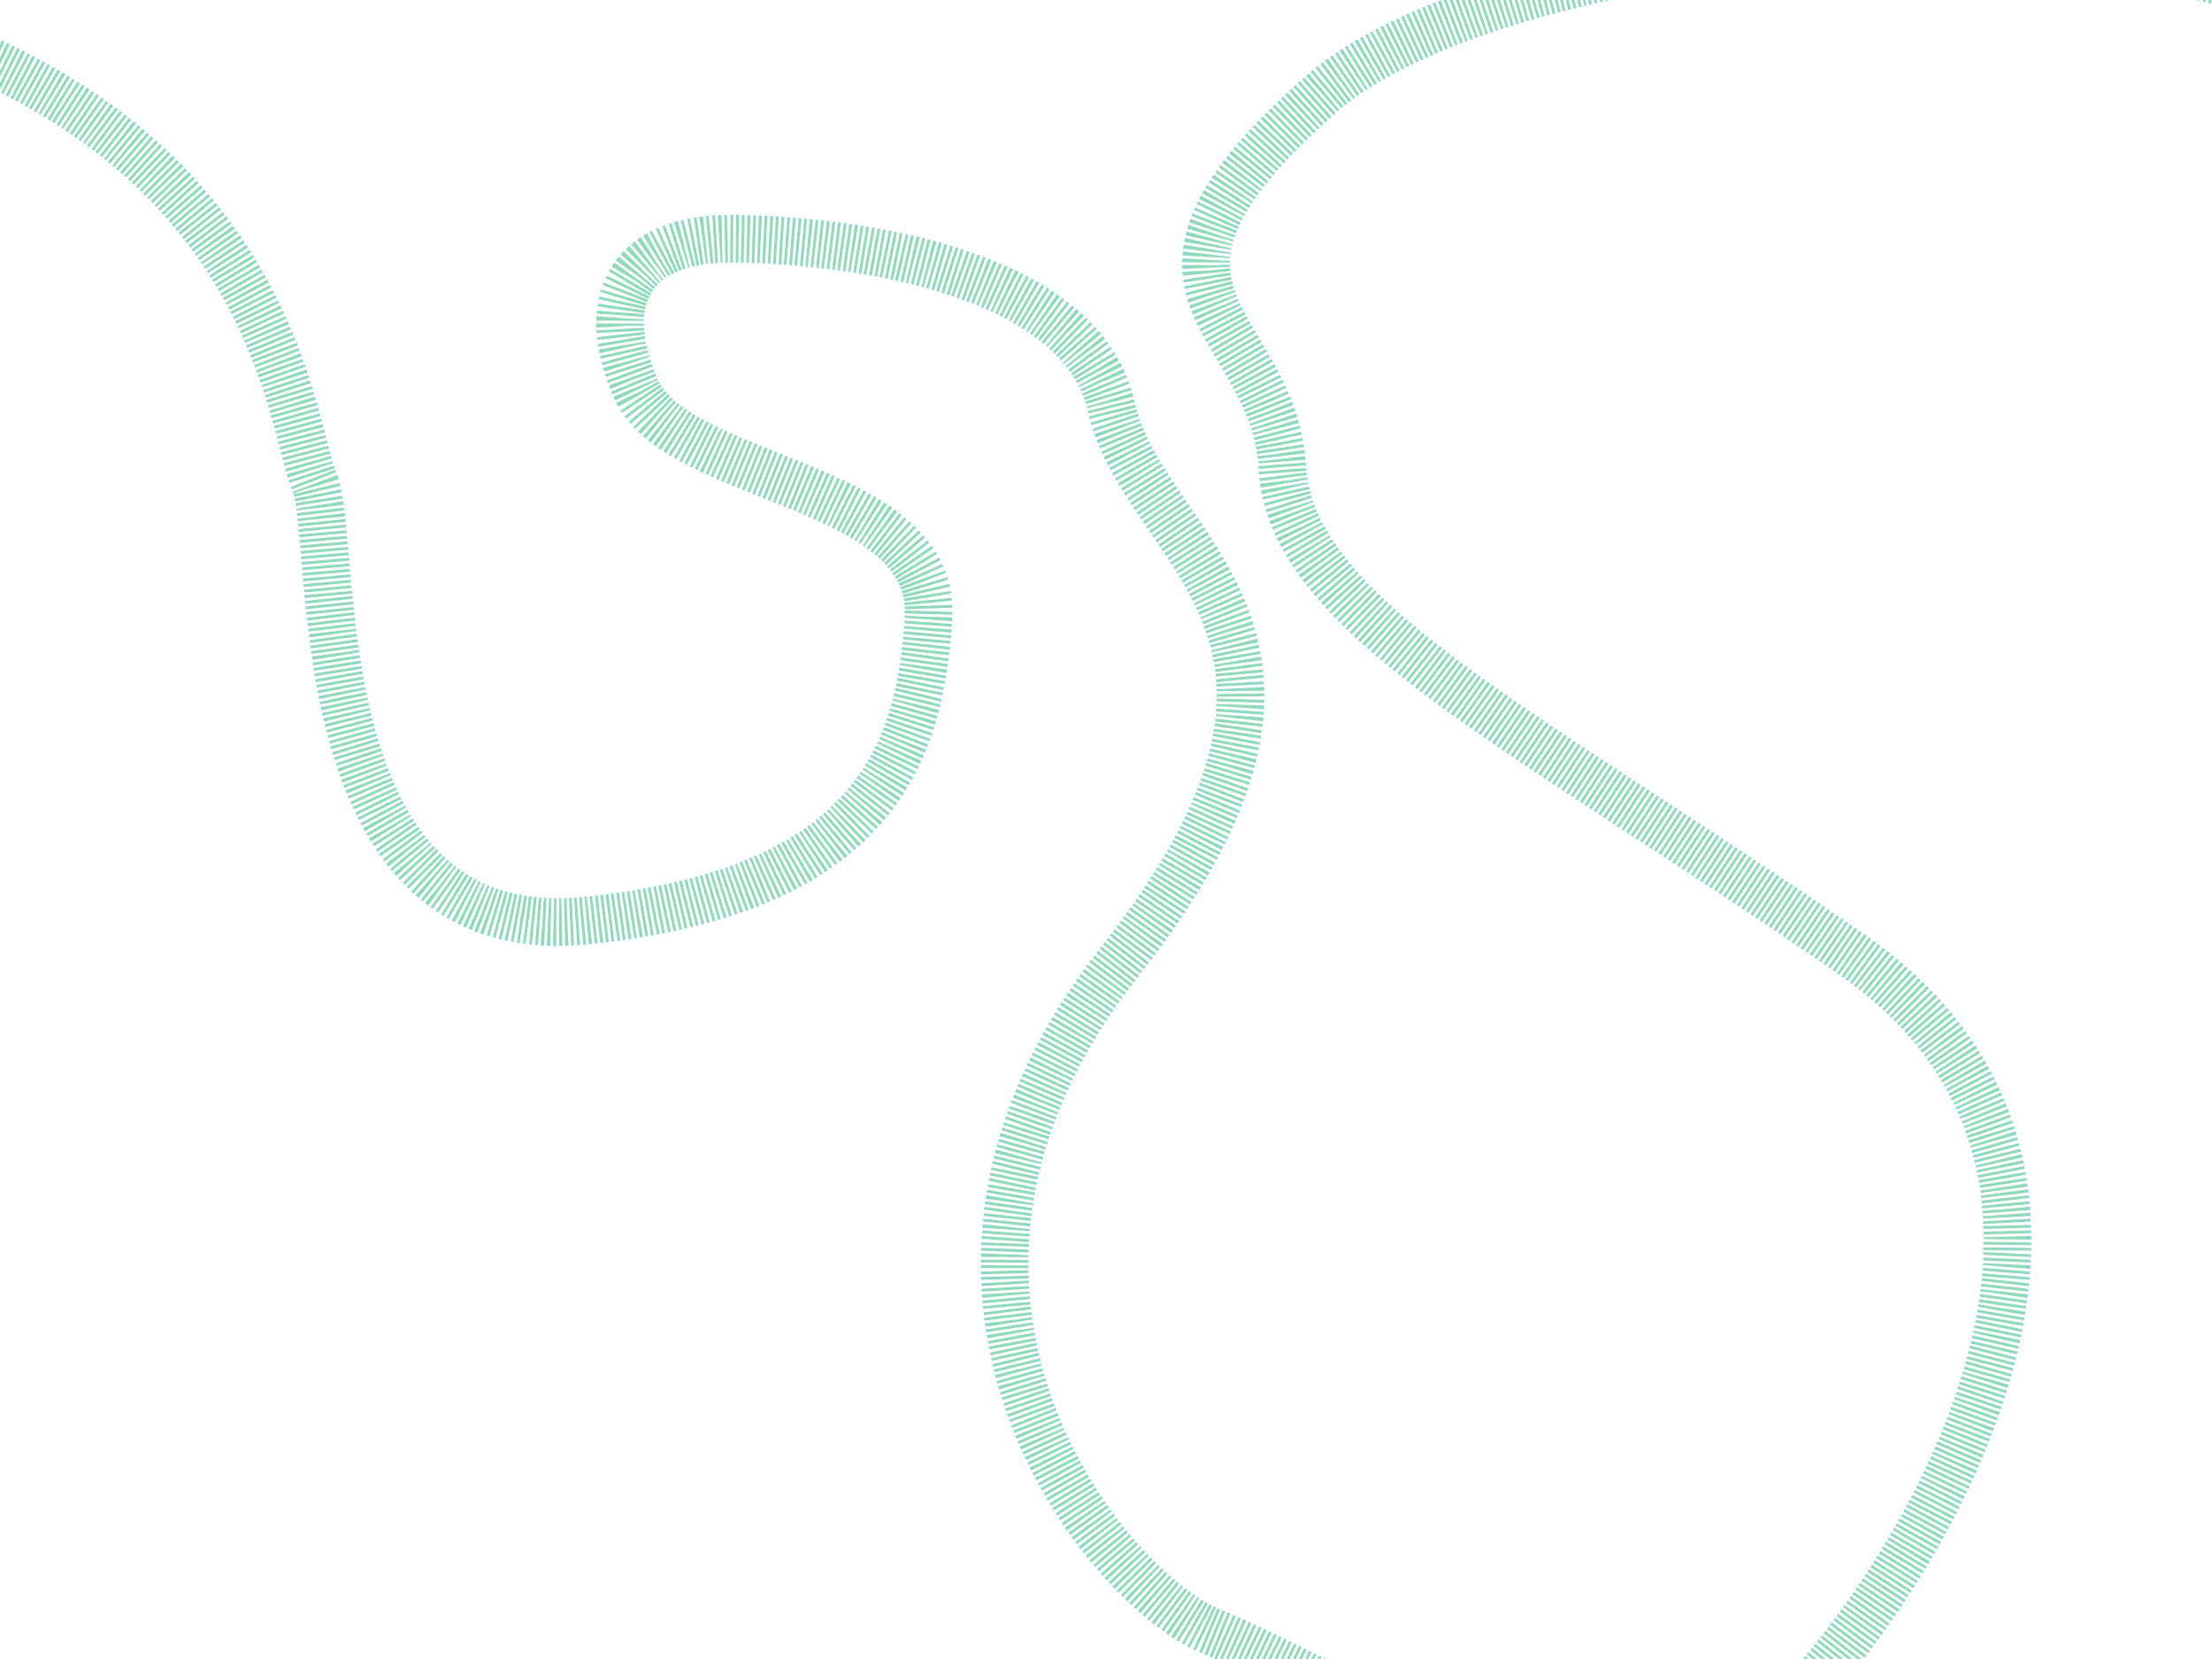
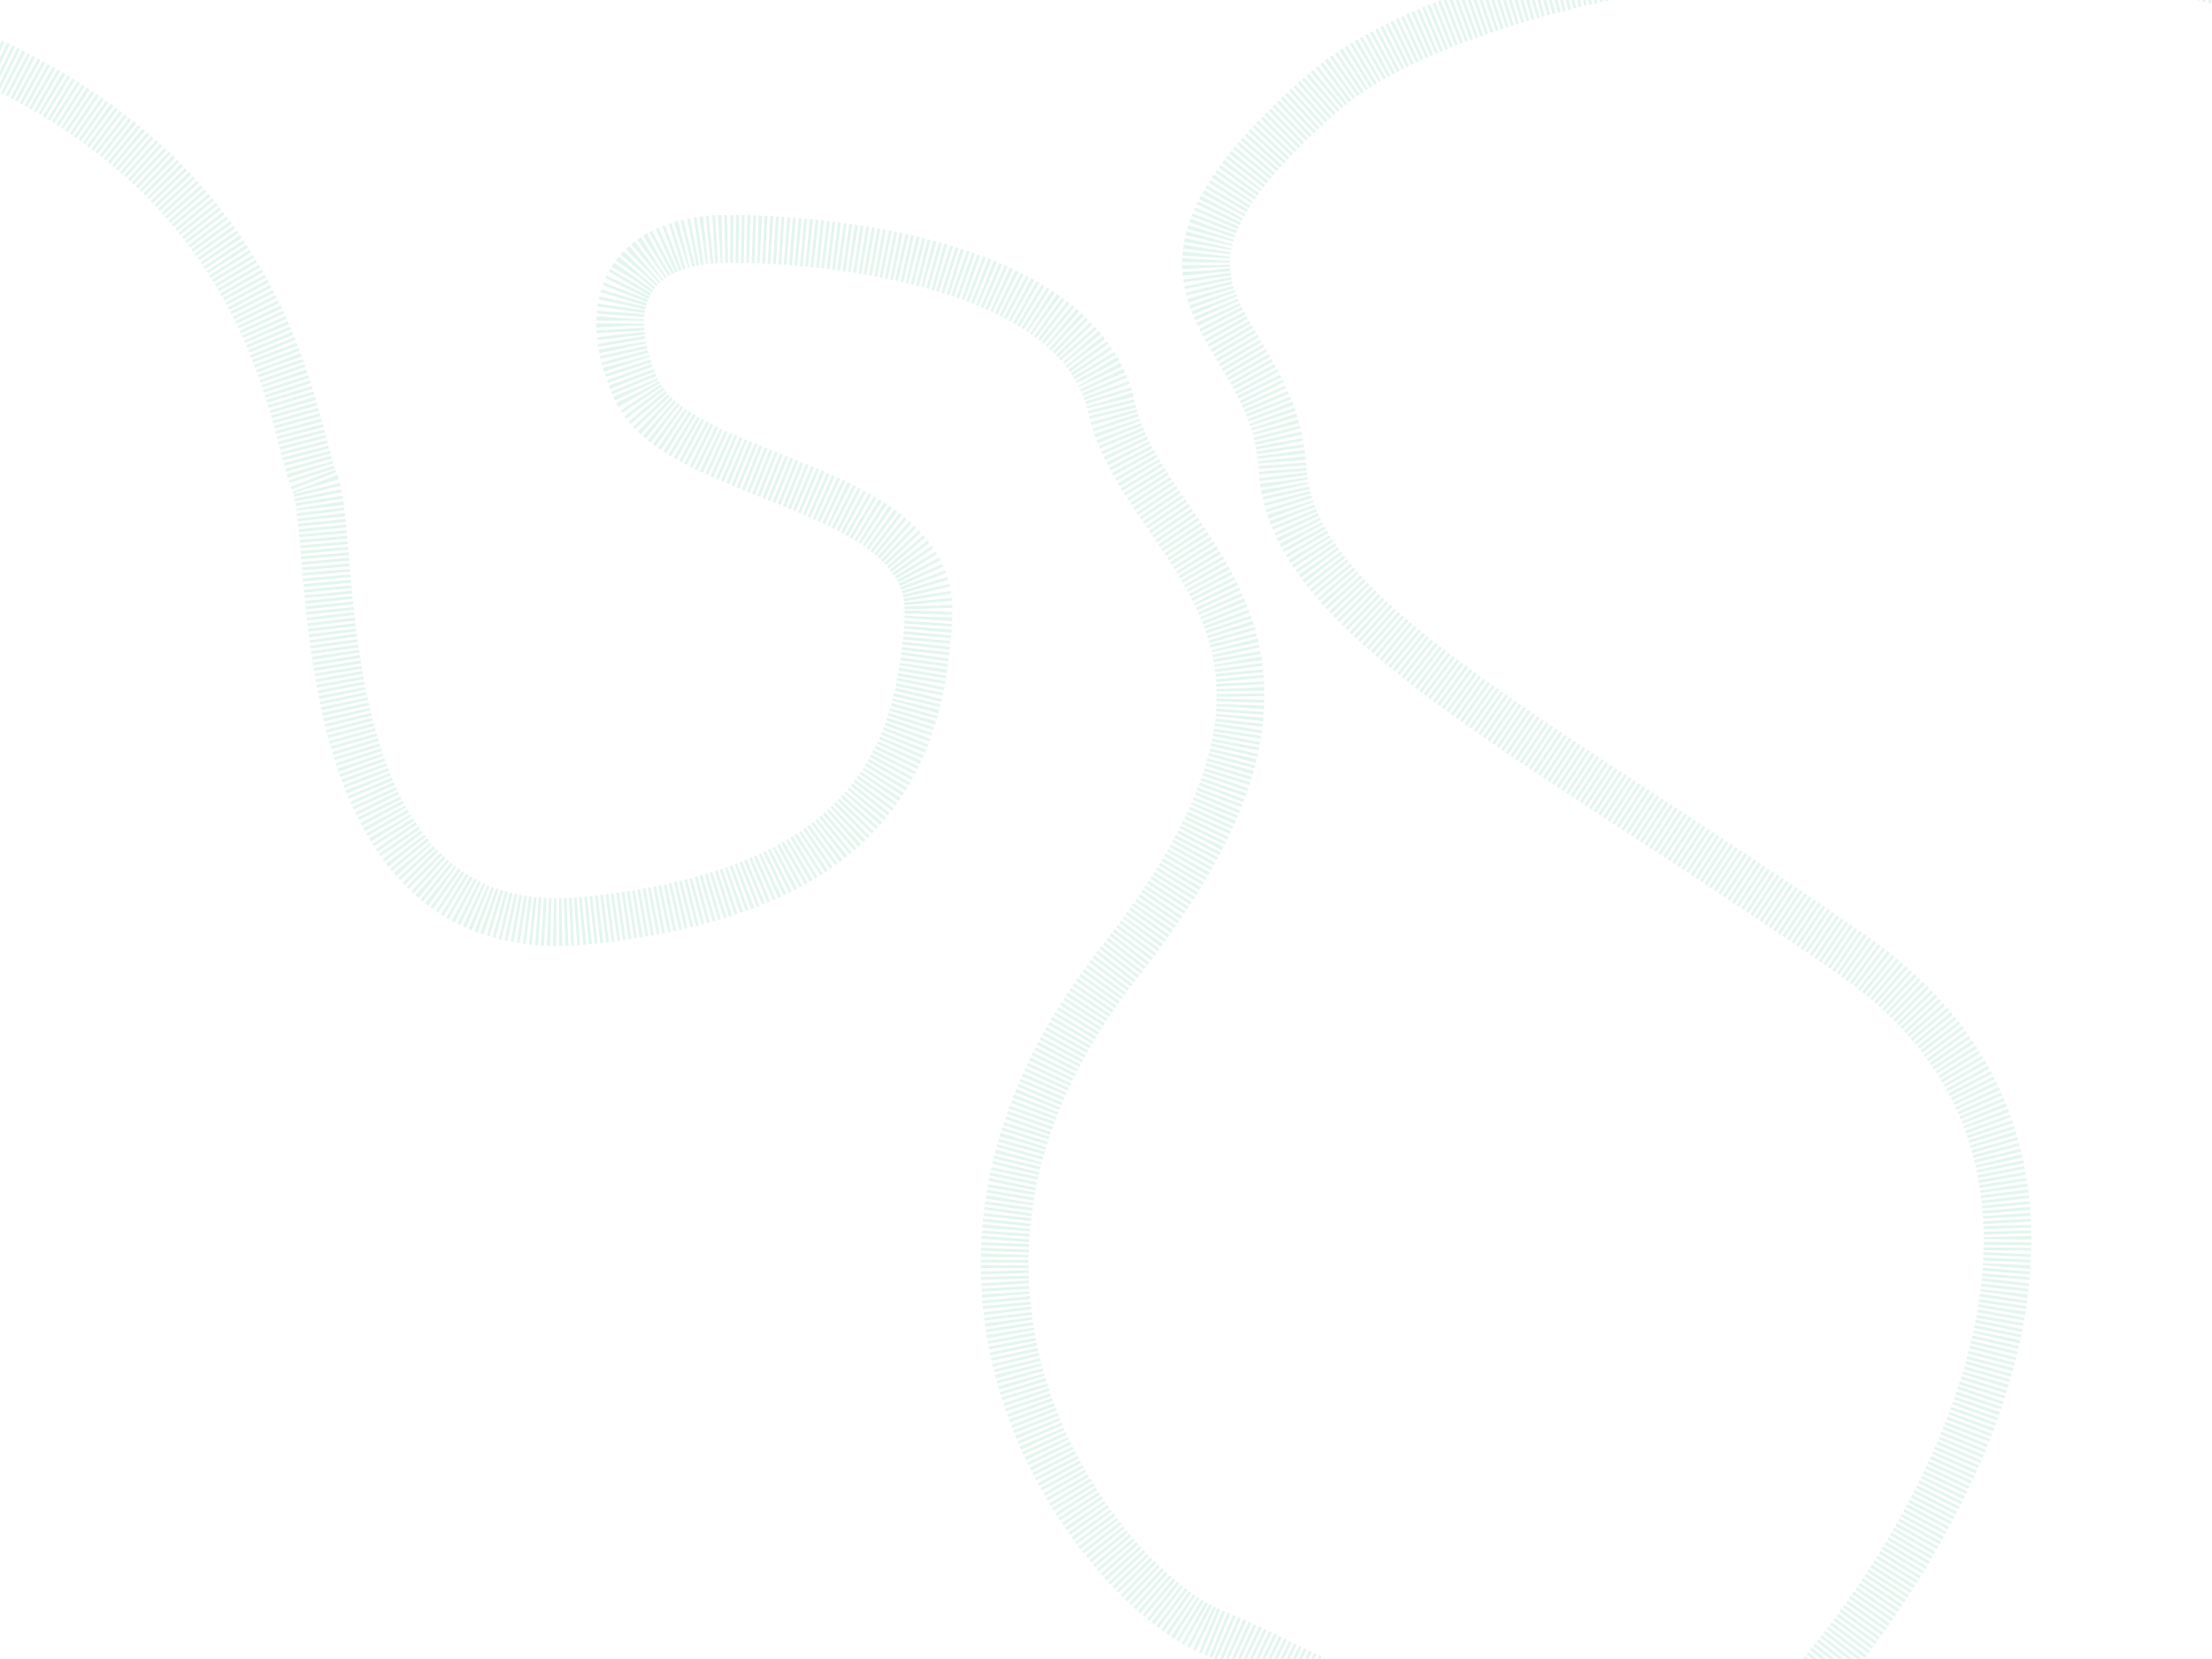
<svg xmlns="http://www.w3.org/2000/svg" width="1600" height="1200" stroke="null" style="vector-effect: non-scaling-stroke;">
  <g stroke="null">
    <rect stroke="null" fill="#ffffff" id="canvas_background" height="1202" width="1602" y="-1" x="-1" />
    <g stroke="null" display="none" overflow="visible" y="0" x="0" height="100%" width="100%" id="canvasGrid">
      <rect fill="url(#gridpattern)" stroke-width="0" y="0" x="0" height="100%" width="100%" />
    </g>
  </g>
  <g stroke="null">
-     <path stroke-dasharray="2,2" stroke="#1fb67a" id="svg_1" d="m-216.504,37.217c0,0 -99.99,-105.677 158.807,-13.548c258.797,92.129 267.62,284.515 285.265,325.16c17.645,40.645 -11.764,338.708 197.039,317.031c208.802,-21.677 241.152,-121.935 247.034,-219.483c5.882,-97.548 -182.334,-97.548 -211.743,-165.29c-29.409,-67.742 0,-108.387 67.64,-108.387c67.64,0 252.915,16.258 276.442,121.935c23.527,105.677 194.098,162.58 5.882,401.031c-188.216,238.451 -8.823,455.224 67.64,485.03c76.463,29.806 297.029,170.709 399.959,73.161c102.931,-97.548 299.969,-398.321 61.758,-563.611c-238.211,-165.29 -405.841,-243.87 -411.723,-352.257c-5.882,-108.387 -138.221,-124.645 29.409,-270.967c167.63,-146.322 979.312,-214.064 888.145,270.967" opacity="0.5" stroke-width="34.5" fill="#fff" />
+     <path stroke-dasharray="2,2" stroke="#1fb67a40" id="svg_1" d="m-216.504,37.217c0,0 -99.99,-105.677 158.807,-13.548c258.797,92.129 267.62,284.515 285.265,325.16c17.645,40.645 -11.764,338.708 197.039,317.031c208.802,-21.677 241.152,-121.935 247.034,-219.483c5.882,-97.548 -182.334,-97.548 -211.743,-165.29c-29.409,-67.742 0,-108.387 67.64,-108.387c67.64,0 252.915,16.258 276.442,121.935c23.527,105.677 194.098,162.58 5.882,401.031c-188.216,238.451 -8.823,455.224 67.64,485.03c76.463,29.806 297.029,170.709 399.959,73.161c102.931,-97.548 299.969,-398.321 61.758,-563.611c-238.211,-165.29 -405.841,-243.87 -411.723,-352.257c-5.882,-108.387 -138.221,-124.645 29.409,-270.967c167.63,-146.322 979.312,-214.064 888.145,270.967" opacity="0.5" stroke-width="34.5" fill="#fff" />
  </g>
</svg>
